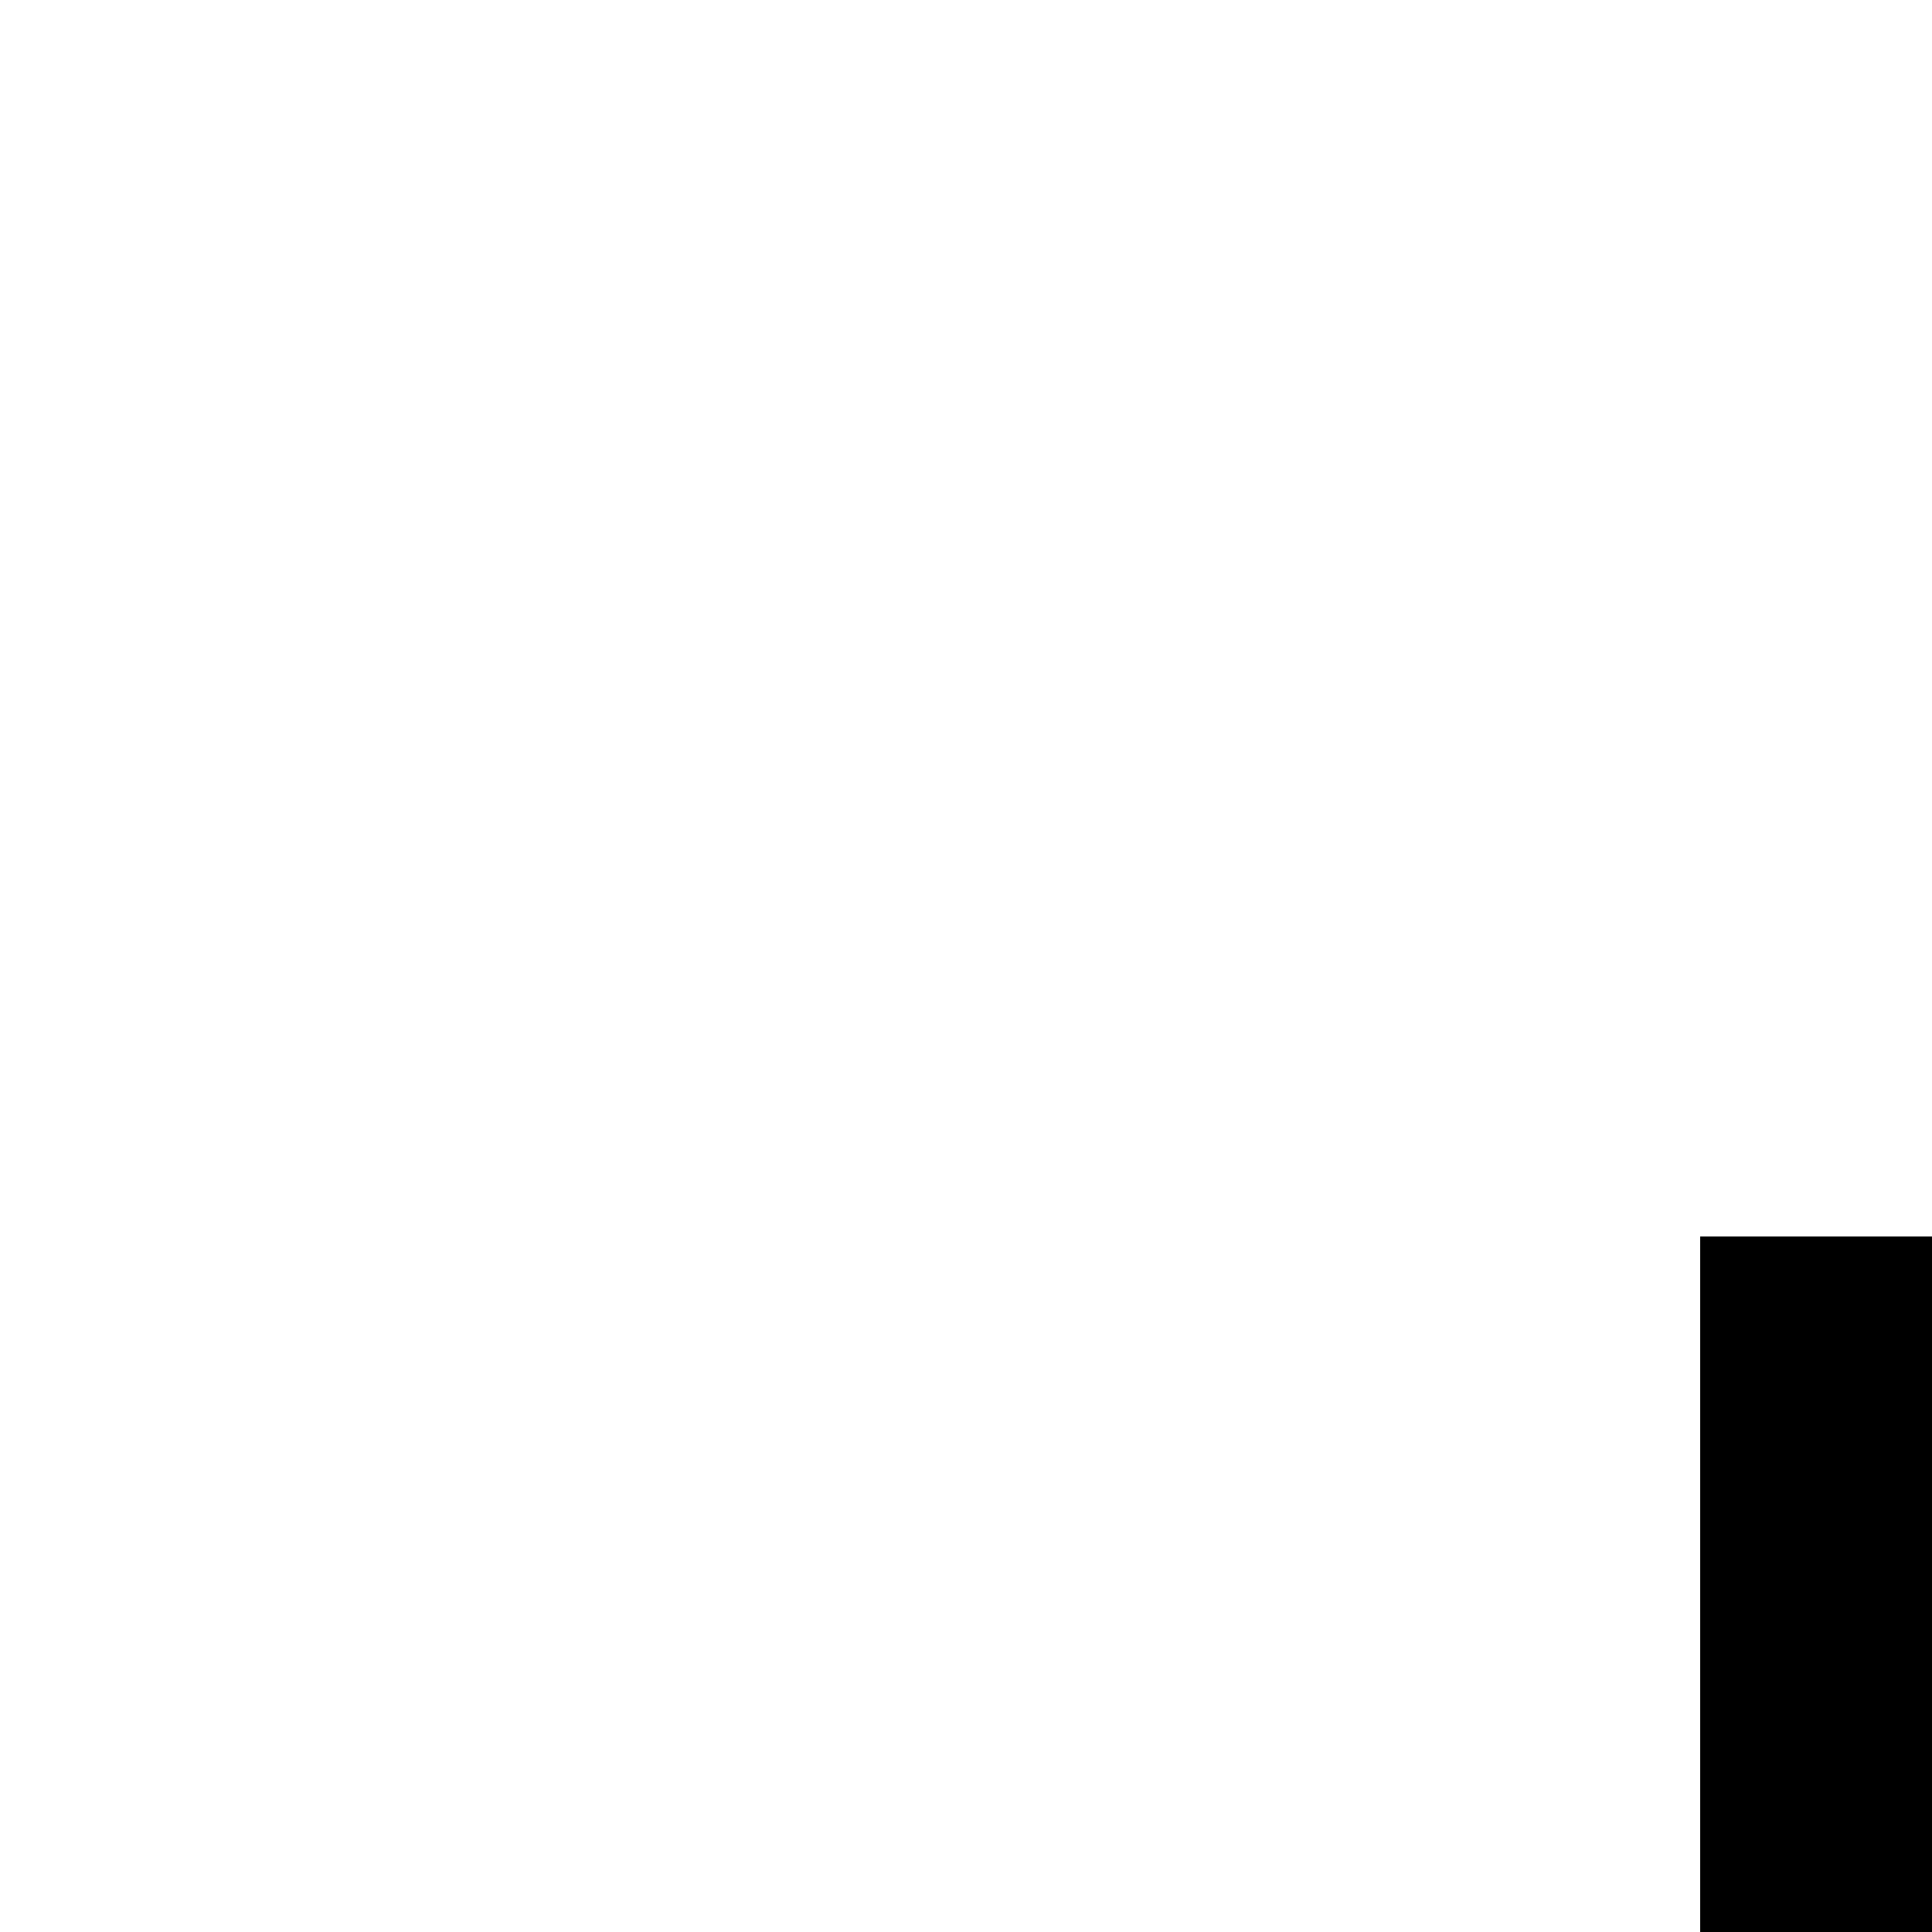
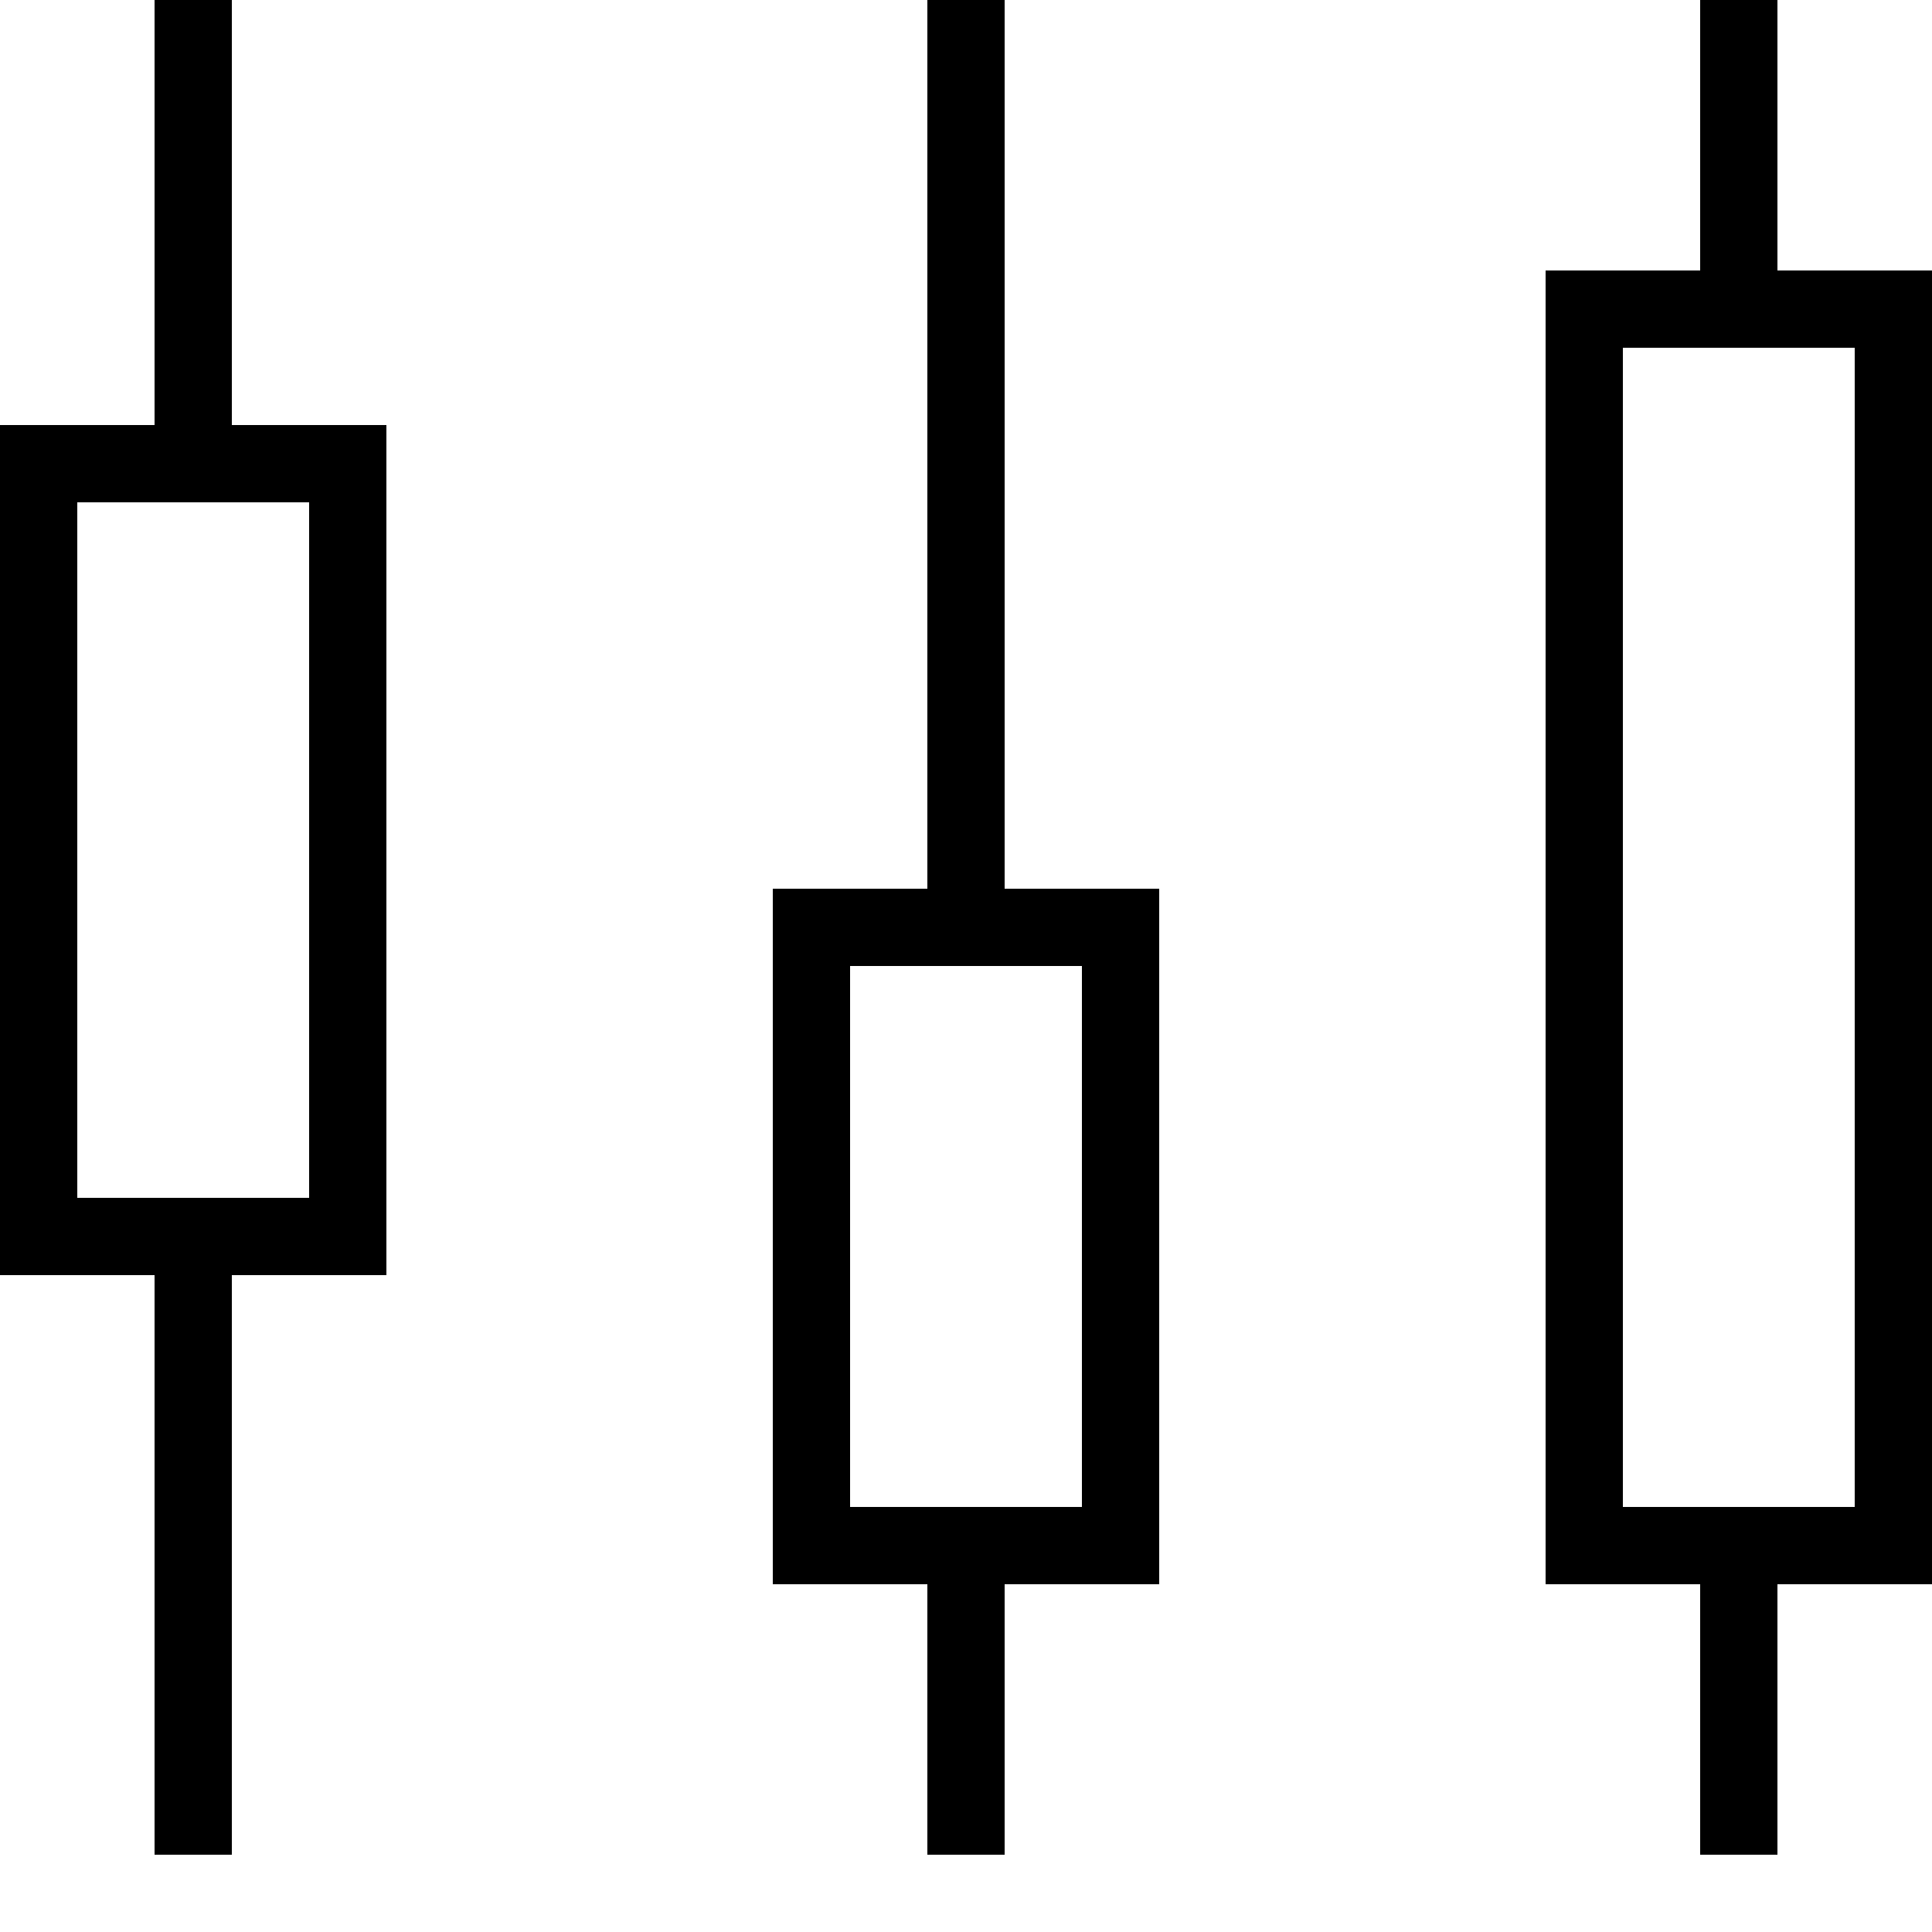
- <svg xmlns="http://www.w3.org/2000/svg" version="1.1" x="0px" y="0px" viewBox="0 0 100 100" xml:space="preserve">
+ <svg xmlns="http://www.w3.org/2000/svg" version="1.1" id="Layer_1" x="0px" y="0px" viewBox="-265 437 20 20" style="enable-background:new -265 437 20 20;" xml:space="preserve">
  <g>
-     <rect x="88" y="64" width="16" height="96" />
+     <rect x="-263.4" y="437" width="0.8" height="4.8" />
  </g>
  <g>
-     <rect x="88" y="320" width="16" height="128" />
+     <rect x="-263.4" y="449.8" width="0.8" height="6.4" />
  </g>
  <g>
-     <rect x="248" y="64" width="16" height="192" />
+     <rect x="-255.4" y="437" width="0.8" height="9.6" />
  </g>
  <g>
-     <rect x="248" y="384" width="16" height="64" />
+     <rect x="-255.4" y="453" width="0.8" height="3.2" />
  </g>
  <g>
-     <rect x="408" y="384" width="16" height="64" />
+     <rect x="-247.4" y="453" width="0.8" height="3.2" />
  </g>
  <g>
-     <rect x="408" y="64" width="16" height="64" />
+     <rect x="-247.4" y="437" width="0.8" height="3.2" />
  </g>
  <g>
-     <path d="M136,328H56V152h80V328z M72,312h48V168H72V312z" />
+     <path d="M-261,450.2h-4v-8.8h4V450.2z M-264.2,449.4h2.4v-7.2h-2.4V449.4z" />
  </g>
  <g>
-     <path d="M296,392h-80V248h80V392z M232,376h48V264h-48V376z" />
+     <path d="M-253,453.4h-4v-7.2h4V453.4z M-256.2,452.6h2.4V447h-2.4V452.6z" />
  </g>
  <g>
-     <path d="M456,392h-80V120h80V392z M392,376h48V136h-48V376z" />
+     <path d="M-245,453.4h-4v-13.6h4V453.4z M-248.2,452.6h2.4v-12h-2.4V452.6z" />
  </g>
</svg>
